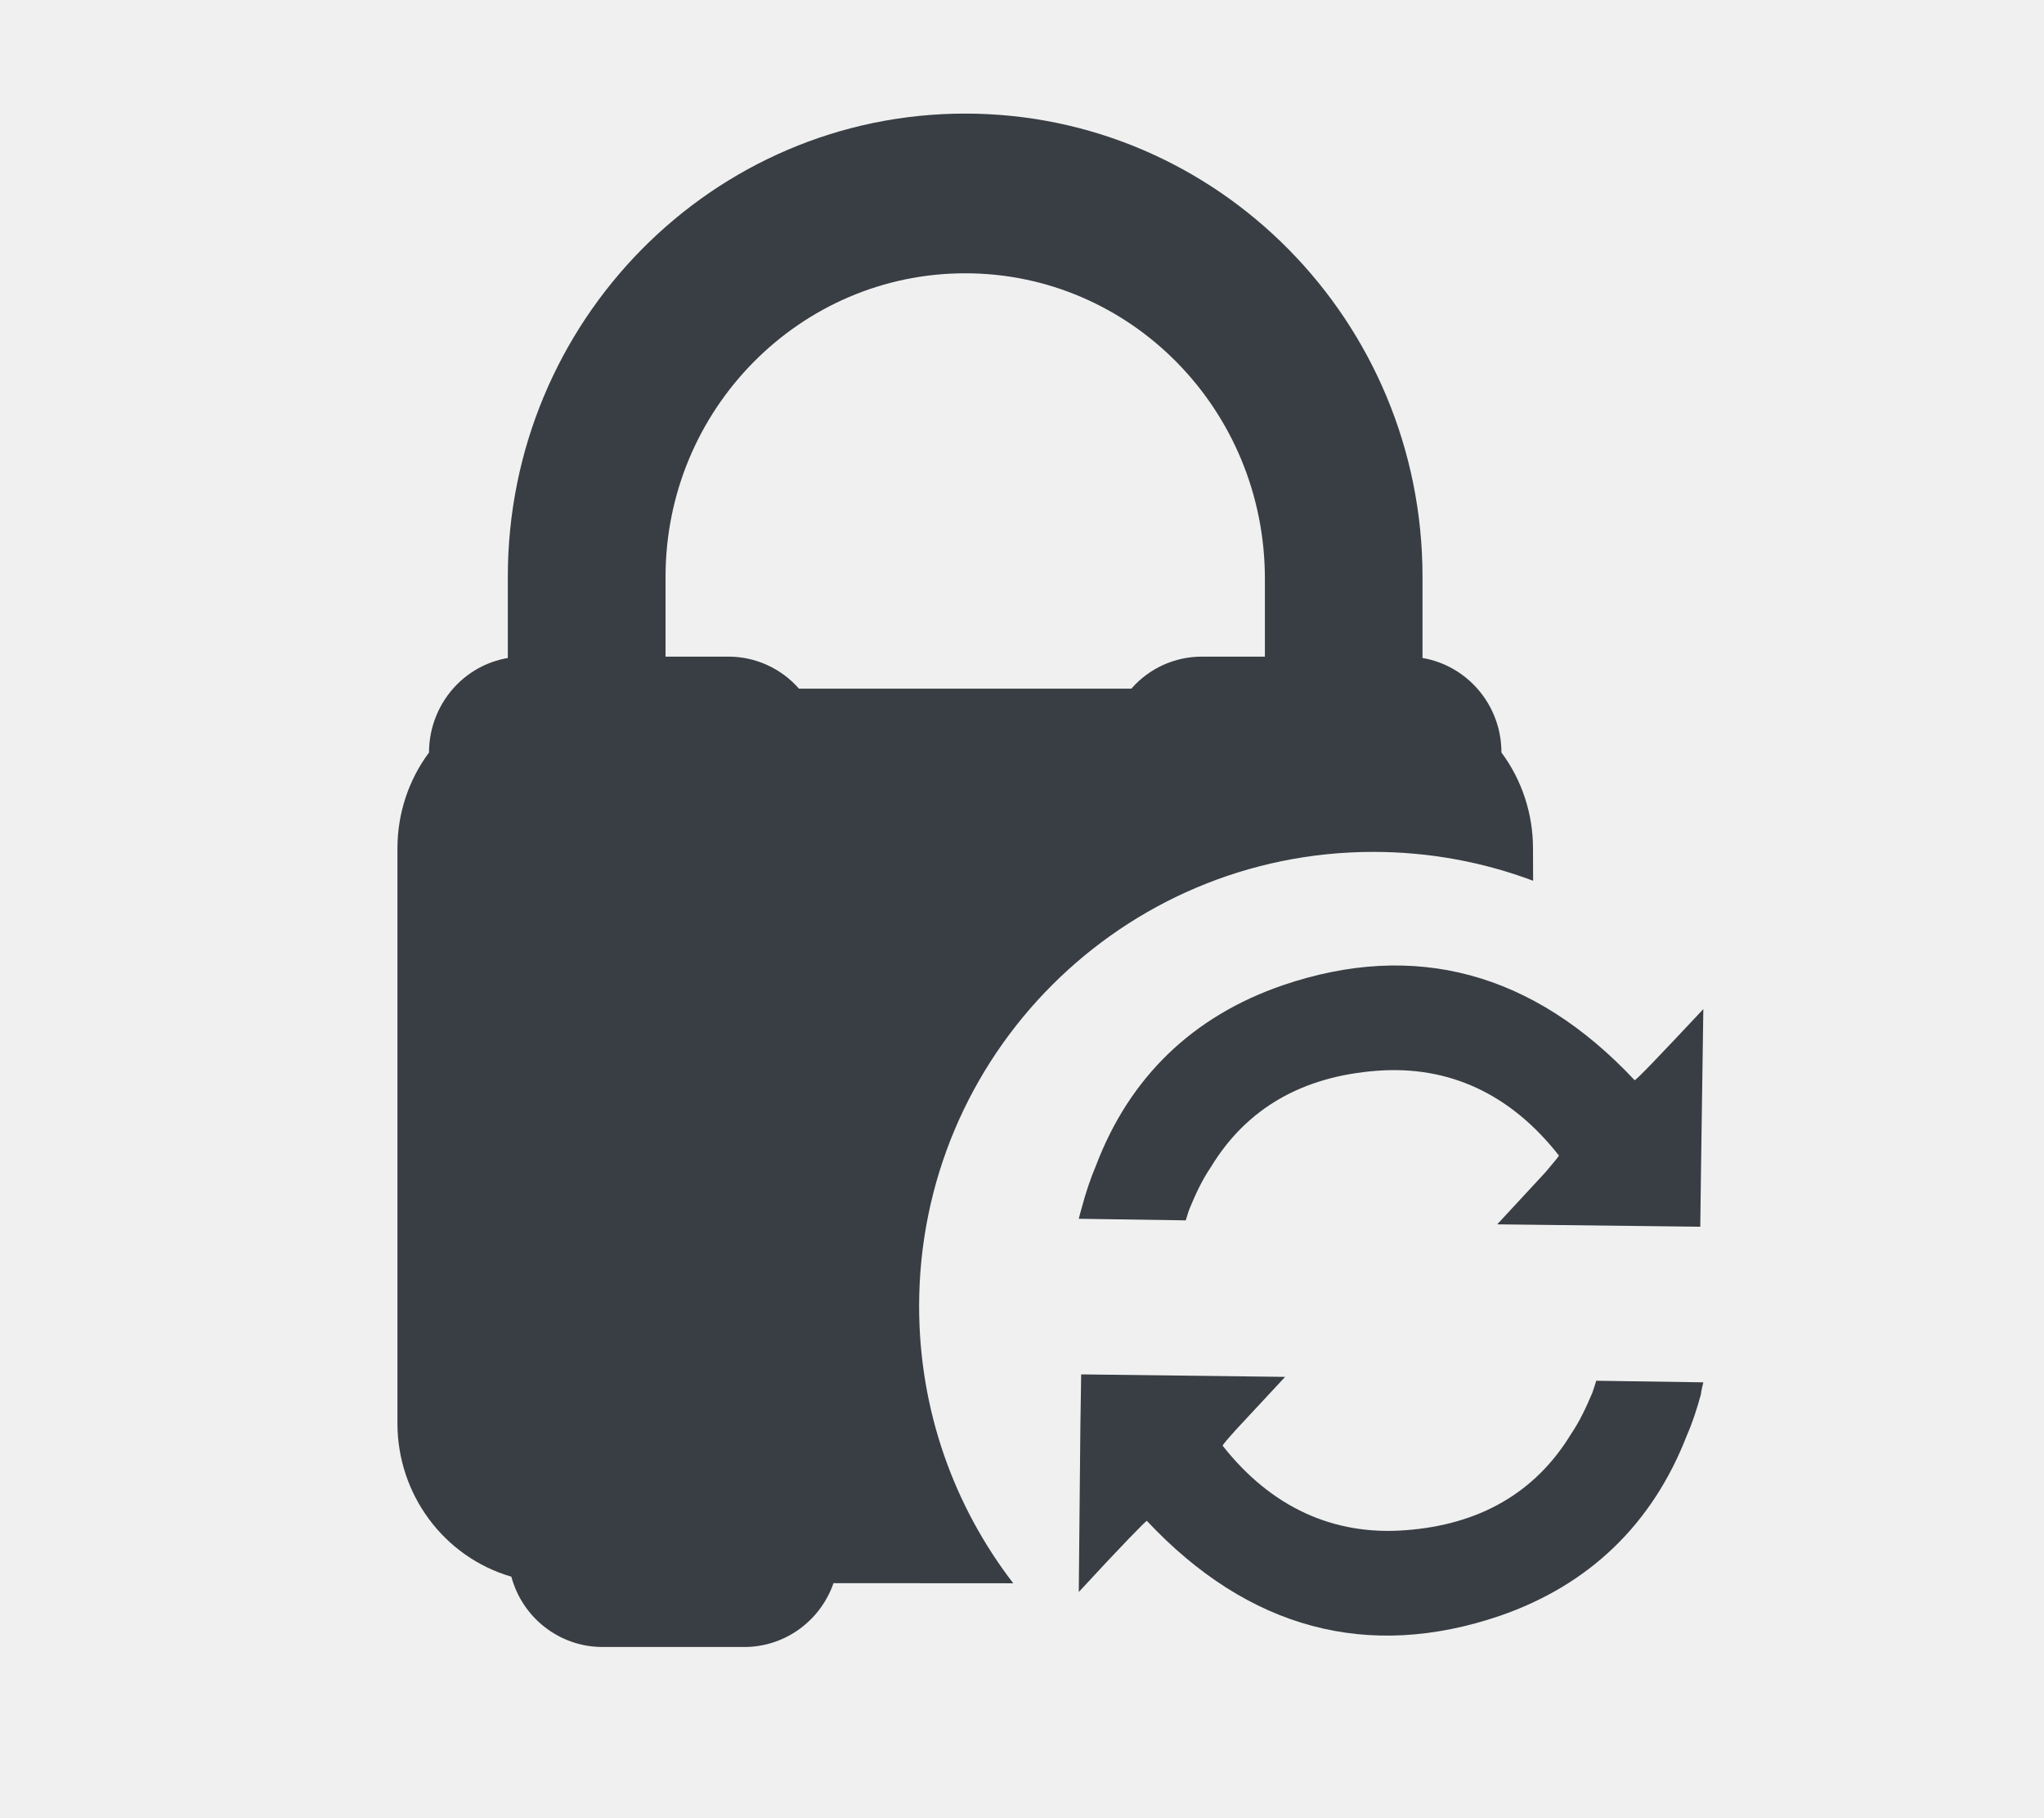
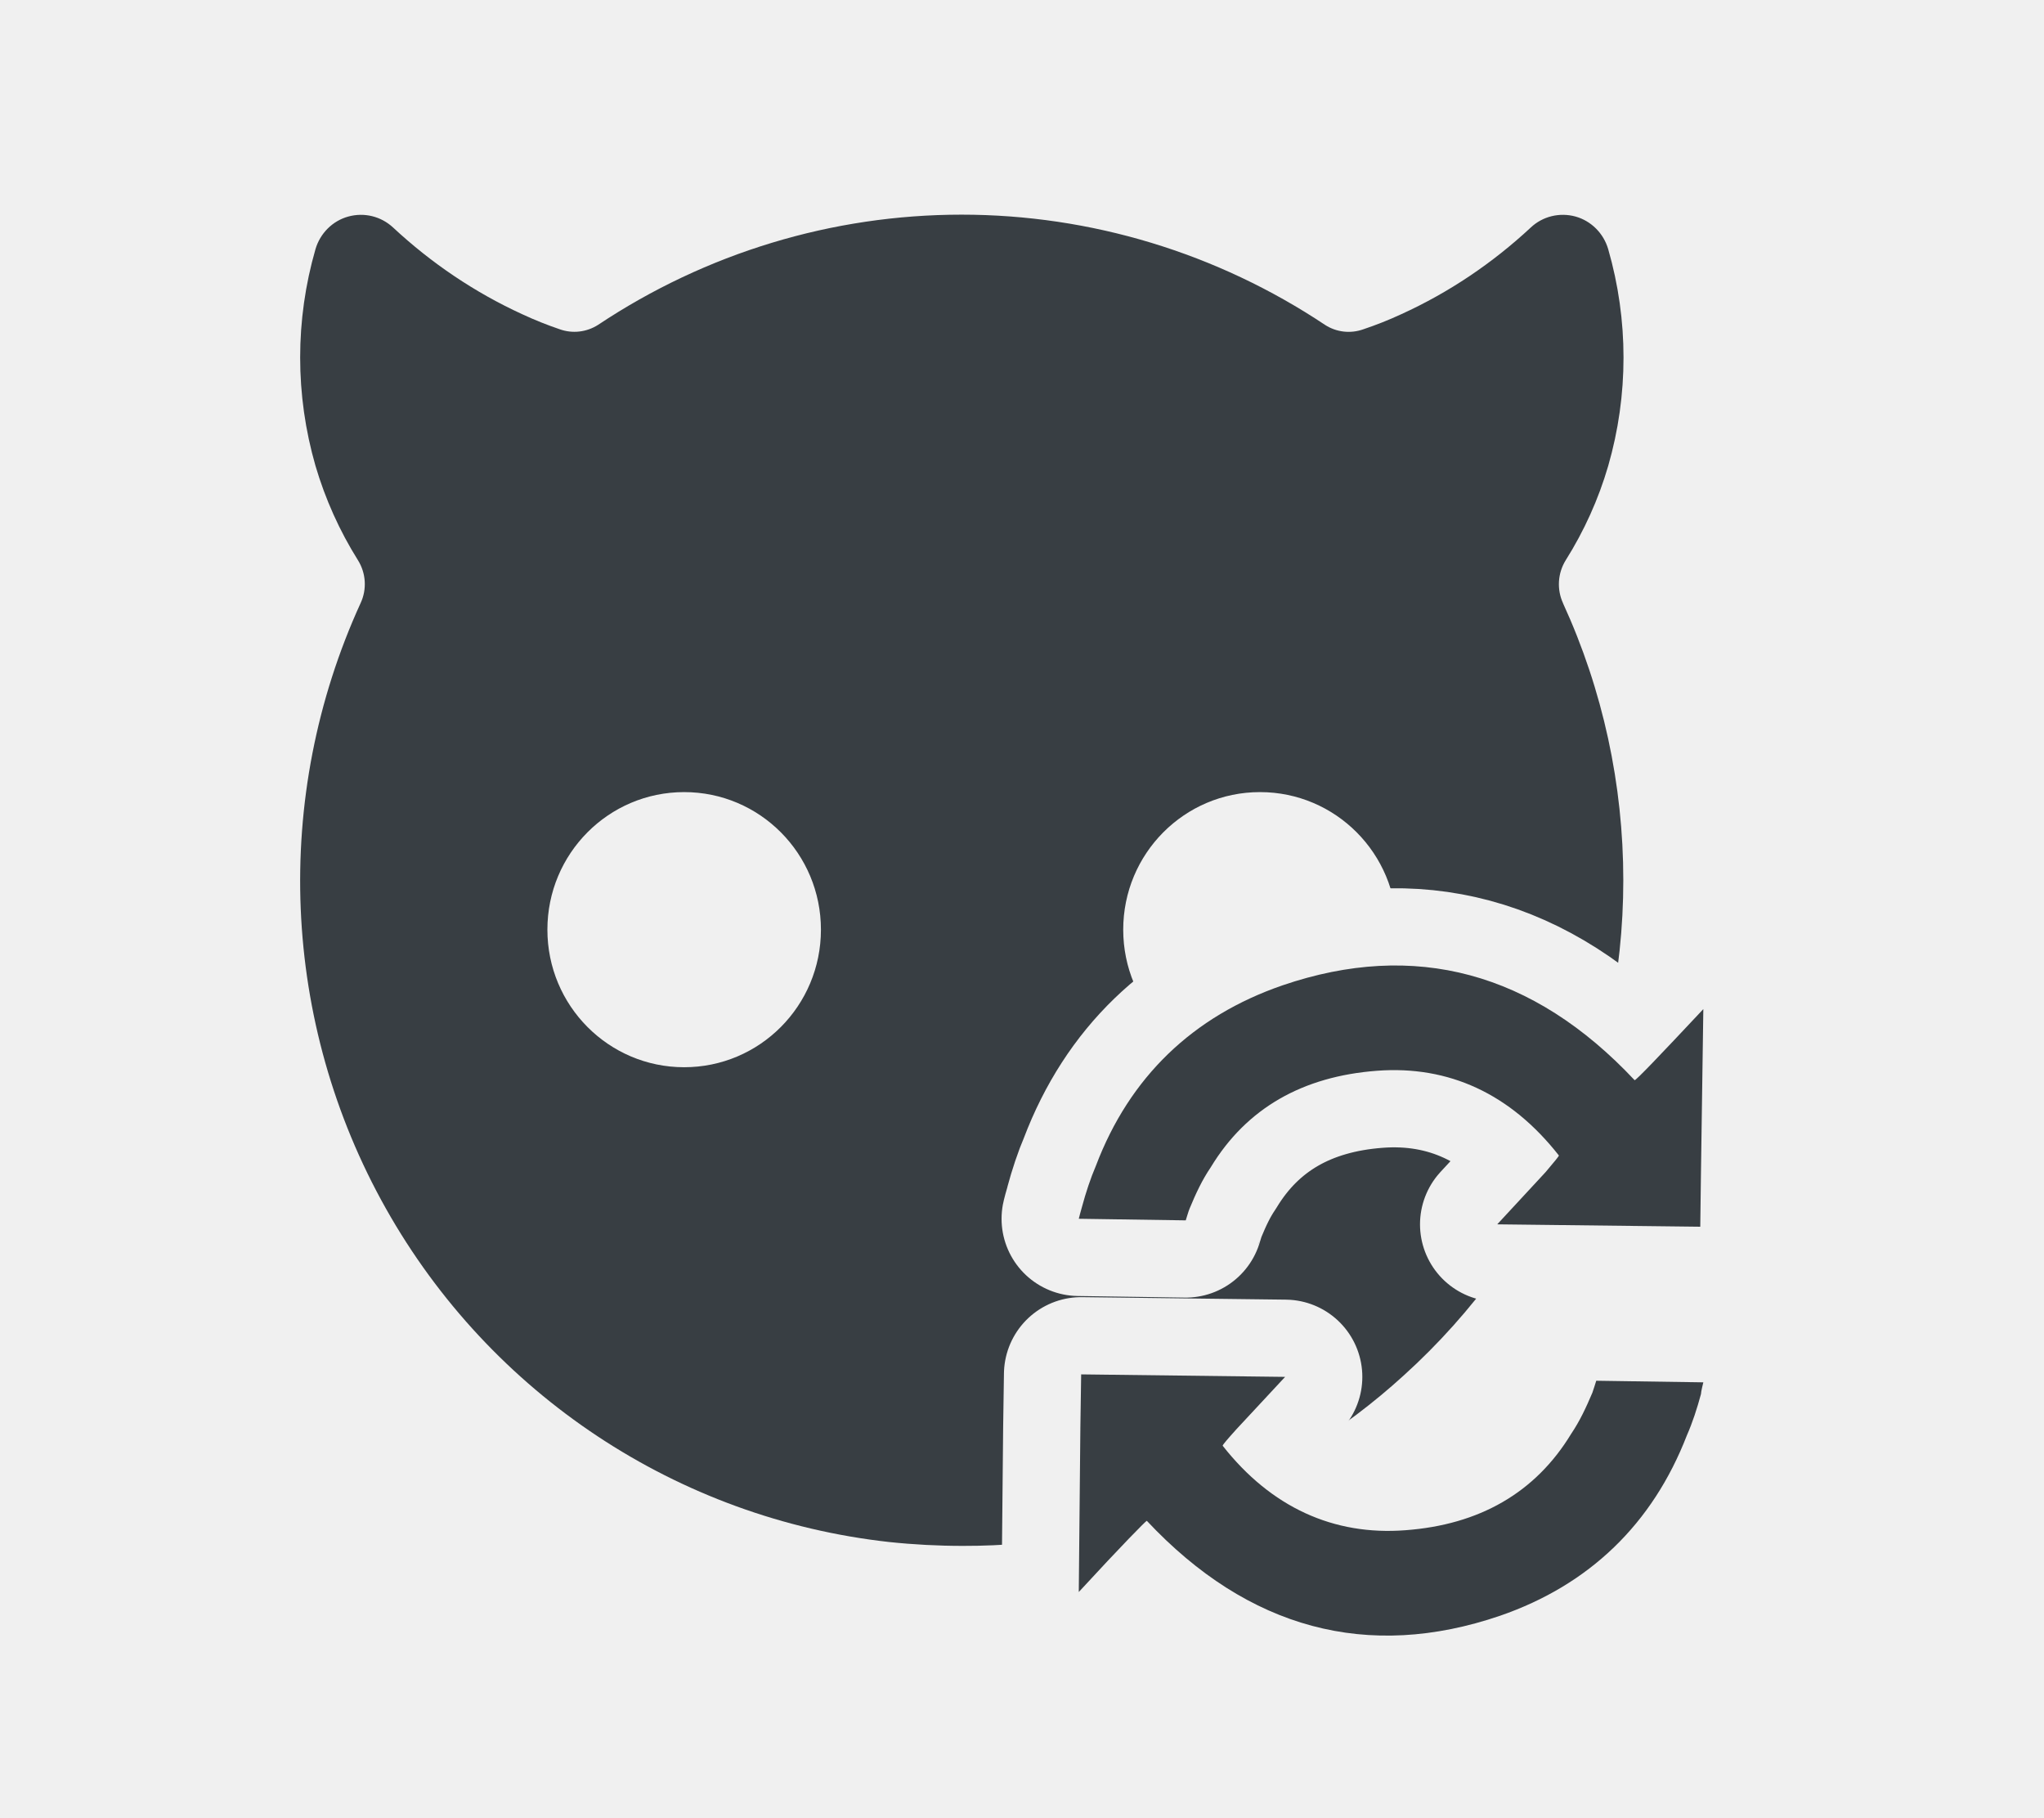
<svg xmlns="http://www.w3.org/2000/svg" width="18px" height="16px" viewBox="0 0 18 16" version="1.1">
-   <g id="Connecting" stroke="none" stroke-width="1" fill="none" fill-rule="evenodd">
-     <g id="Brand_Mascot-Copy-8" transform="translate(3.5, 1)" fill="#383E43" fill-rule="nonzero">
-       <g id="Brand_Mascot" transform="translate(-0, 0)">
-         <g id="Pia_Logo_Vertical" transform="translate(-0, 0)">
-           <g id="Lock" transform="translate(-0, 0)">
-             <path d="M2.361,4.799 L2.361,4.078 C2.361,2.605 3.544,1.406 5,1.406 C6.455,1.406 7.639,2.605 7.639,4.096 L7.639,4.799 L9.027,4.799 L9.027,4.078 C9.027,1.826 7.222,0 5,0 C2.777,0 0.972,1.826 0.972,4.078 L0.972,4.799 L2.361,4.799 Z" id="Path_30" />
-             <path d="M2.917,4.781 C3.153,4.781 3.379,4.884 3.536,5.063 L3.536,5.063 L6.463,5.063 C6.62,4.883 6.846,4.781 7.083,4.781 L7.083,4.781 L8.889,4.781 C9.349,4.782 9.722,5.159 9.722,5.625 C9.903,5.868 10,6.165 10,6.469 L10,6.469 L10.001,6.754 C9.563,6.59 9.089,6.5 8.594,6.5 C6.385,6.5 4.594,8.291 4.594,10.5 C4.594,11.418 4.903,12.264 5.423,12.939 L3.84,12.938 C3.723,13.274 3.408,13.5 3.056,13.5 L3.056,13.5 L1.806,13.5 C1.431,13.5 1.102,13.247 1.003,12.881 C0.409,12.708 -0,12.157 4.9149727e-08,11.531 L4.9149727e-08,11.531 L4.9149727e-08,6.469 C4.9149727e-08,6.164 0.097,5.868 0.278,5.625 C0.278,5.401 0.366,5.187 0.522,5.028 C0.678,4.87 0.89,4.781 1.111,4.781 L1.111,4.781 Z" id="Combined-Shape" />
+   <defs>
+     <mask id="kyn-cut-square-dark-no-outline-connecting" maskUnits="userSpaceOnUse" x="-10" y="-10" width="38.0" height="36.0">
+       <rect x="-10" y="-10" width="38.0" height="36.0" fill="#fff" />
+       <g fill="#000" stroke="#000" stroke-width="1.360" stroke-linejoin="round" stroke-linecap="round">
+         <g transform="translate(9.5, 8.5)" fill-rule="nonzero">
+           <g transform="translate(0, -0)">
+             <path d="M5.5,0.384 L5.479,1.833 L5.473,2.3 L3.685,2.279 C3.877,2.07 4.022,1.917 4.111,1.819 C4.187,1.729 4.228,1.68 4.228,1.673 C3.802,1.13 3.259,0.879 2.626,0.927 C1.973,0.976 1.478,1.255 1.162,1.777 C1.086,1.889 1.031,2.007 0.976,2.14 C0.969,2.154 0.942,2.244 0.942,2.244 L0,2.23 C0,2.23 0.021,2.147 0.028,2.126 C0.062,2 0.103,1.875 0.151,1.763 C0.447,0.983 1.004,0.447 1.794,0.175 C2.956,-0.222 4.001,0.057 4.895,1.01 C4.909,1.01 5.108,0.802 5.5,0.384" />
+             <path d="M5.5,3.67 C5.5,3.67 5.479,3.753 5.479,3.774 C5.445,3.9 5.404,4.026 5.355,4.137 C5.053,4.917 4.495,5.454 3.71,5.725 C2.547,6.122 1.494,5.843 0.599,4.889 C0.592,4.889 0.385,5.098 0,5.516 L0.014,4.067 L0.021,3.6 L1.817,3.622 C1.625,3.83 1.48,3.983 1.39,4.081 C1.308,4.172 1.267,4.22 1.267,4.228 C1.693,4.77 2.244,5.021 2.877,4.972 C3.524,4.924 4.02,4.645 4.337,4.122 C4.412,4.011 4.467,3.893 4.523,3.761 C4.529,3.746 4.557,3.656 4.557,3.656 L5.5,3.67 Z" />
          </g>
        </g>
+       </g>
+     </mask>
+   </defs>
+   <g id="Connecting" stroke="none" stroke-width="1" fill="none" fill-rule="evenodd">
+     <g>
+       <g id="Kyn_Cat" mask="url(#kyn-cut-square-dark-no-outline-connecting)">
+         <path d="m28.249 17.306c-.145-.311-.122-.674.058-.965.412-.654.734-1.367.95-2.108.457-1.583.457-3.264 0-4.848-.103-.353-.38-.631-.731-.729-.354-.097-.734-.006-1.001.246-.857.797-1.832 1.454-2.894 1.937-.286.133-.567.243-.847.337-.287.104-.605.068-.86-.097C20.512 9.472 17.685 8.614 14.794 8.614 11.903 8.614 9.076 9.472 6.665 11.078 6.407 11.243 6.088 11.279 5.802 11.175 5.528 11.082 5.251 10.972 4.965 10.839 3.905 10.353 2.933 9.696 2.08 8.902 1.809 8.65 1.433 8.559 1.079 8.656.724 8.753.448 9.032.344 9.385c-.457 1.584-.457 3.261 0 4.845.219.745.538 1.454.95 2.111.18.288.203.648.061.955-1.987 4.343-1.777 9.382.563 13.54 2.341 4.161 6.529 6.933 11.253 7.458.55.058 1.101.087 1.652.087 3.645.01 7.164-1.35 9.862-3.812 3.123-2.824 4.91-6.849 4.91-11.072 0-2.137-.457-4.252-1.349-6.195zM8.59 27.678c-1.69 0-3.059-1.376-3.059-3.076s1.368-3.076 3.059-3.076 3.059 1.376 3.059 3.076-1.368 3.076-3.059 3.076zm12.879 0c-1.69 0-3.059-1.376-3.059-3.076s1.368-3.076 3.059-3.076 3.059 1.376 3.059 3.076-1.368 3.076-3.059 3.076z" transform="translate(2.6428 -1.5018) scale(0.39373)" fill="#383E43" />
      </g>
    </g>
    <g id="Group" transform="translate(9.5, 8.5)" fill="#383E43" fill-rule="nonzero">
      <g id="Group-2" transform="translate(0, -0)">
        <path d="M5.5,0.384 L5.479,1.833 L5.473,2.3 L3.685,2.279 C3.877,2.07 4.022,1.917 4.111,1.819 C4.187,1.729 4.228,1.68 4.228,1.673 C3.802,1.13 3.259,0.879 2.626,0.927 C1.973,0.976 1.478,1.255 1.162,1.777 C1.086,1.889 1.031,2.007 0.976,2.14 C0.969,2.154 0.942,2.244 0.942,2.244 L0,2.23 C0,2.23 0.021,2.147 0.028,2.126 C0.062,2 0.103,1.875 0.151,1.763 C0.447,0.983 1.004,0.447 1.794,0.175 C2.956,-0.222 4.001,0.057 4.895,1.01 C4.909,1.01 5.108,0.802 5.5,0.384" id="Fill-4" />
        <path d="M5.5,3.67 C5.5,3.67 5.479,3.753 5.479,3.774 C5.445,3.9 5.404,4.026 5.355,4.137 C5.053,4.917 4.495,5.454 3.71,5.725 C2.547,6.122 1.494,5.843 0.599,4.889 C0.592,4.889 0.385,5.098 0,5.516 L0.014,4.067 L0.021,3.6 L1.817,3.622 C1.625,3.83 1.48,3.983 1.39,4.081 C1.308,4.172 1.267,4.22 1.267,4.228 C1.693,4.77 2.244,5.021 2.877,4.972 C3.524,4.924 4.02,4.645 4.337,4.122 C4.412,4.011 4.467,3.893 4.523,3.761 C4.529,3.746 4.557,3.656 4.557,3.656 L5.5,3.67 Z" id="Fill-6" />
      </g>
    </g>
  </g>
</svg>
